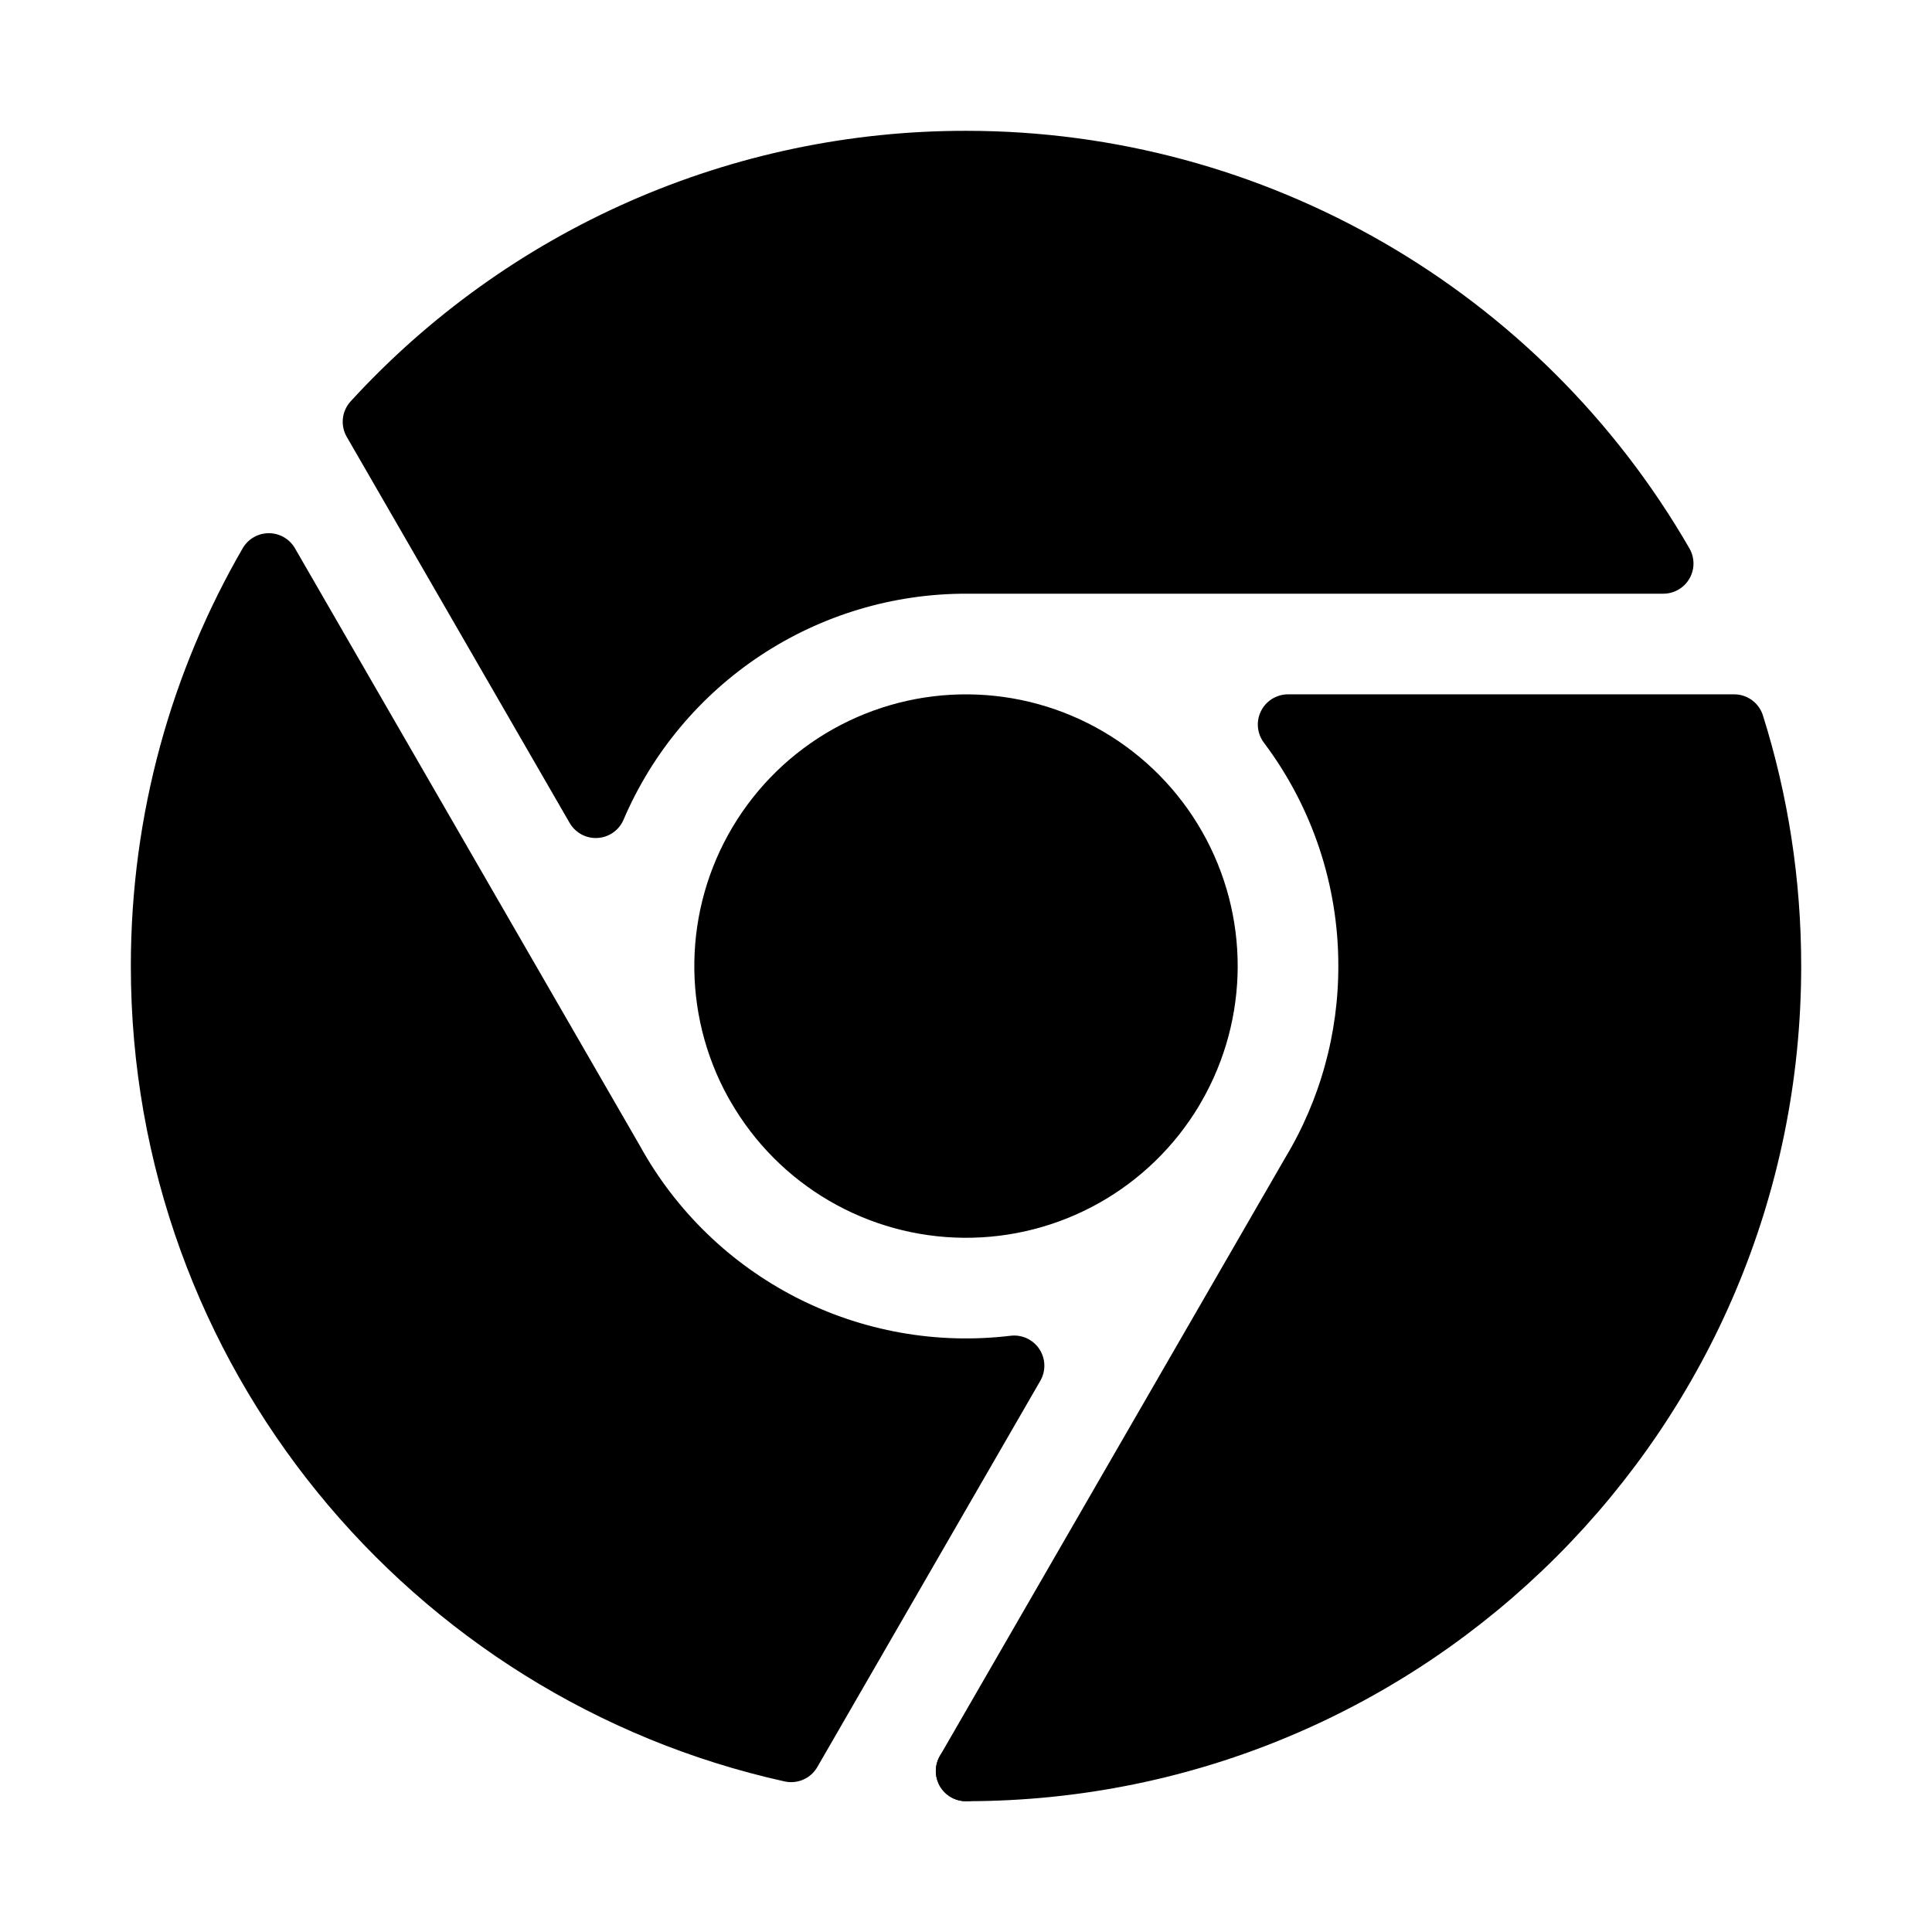
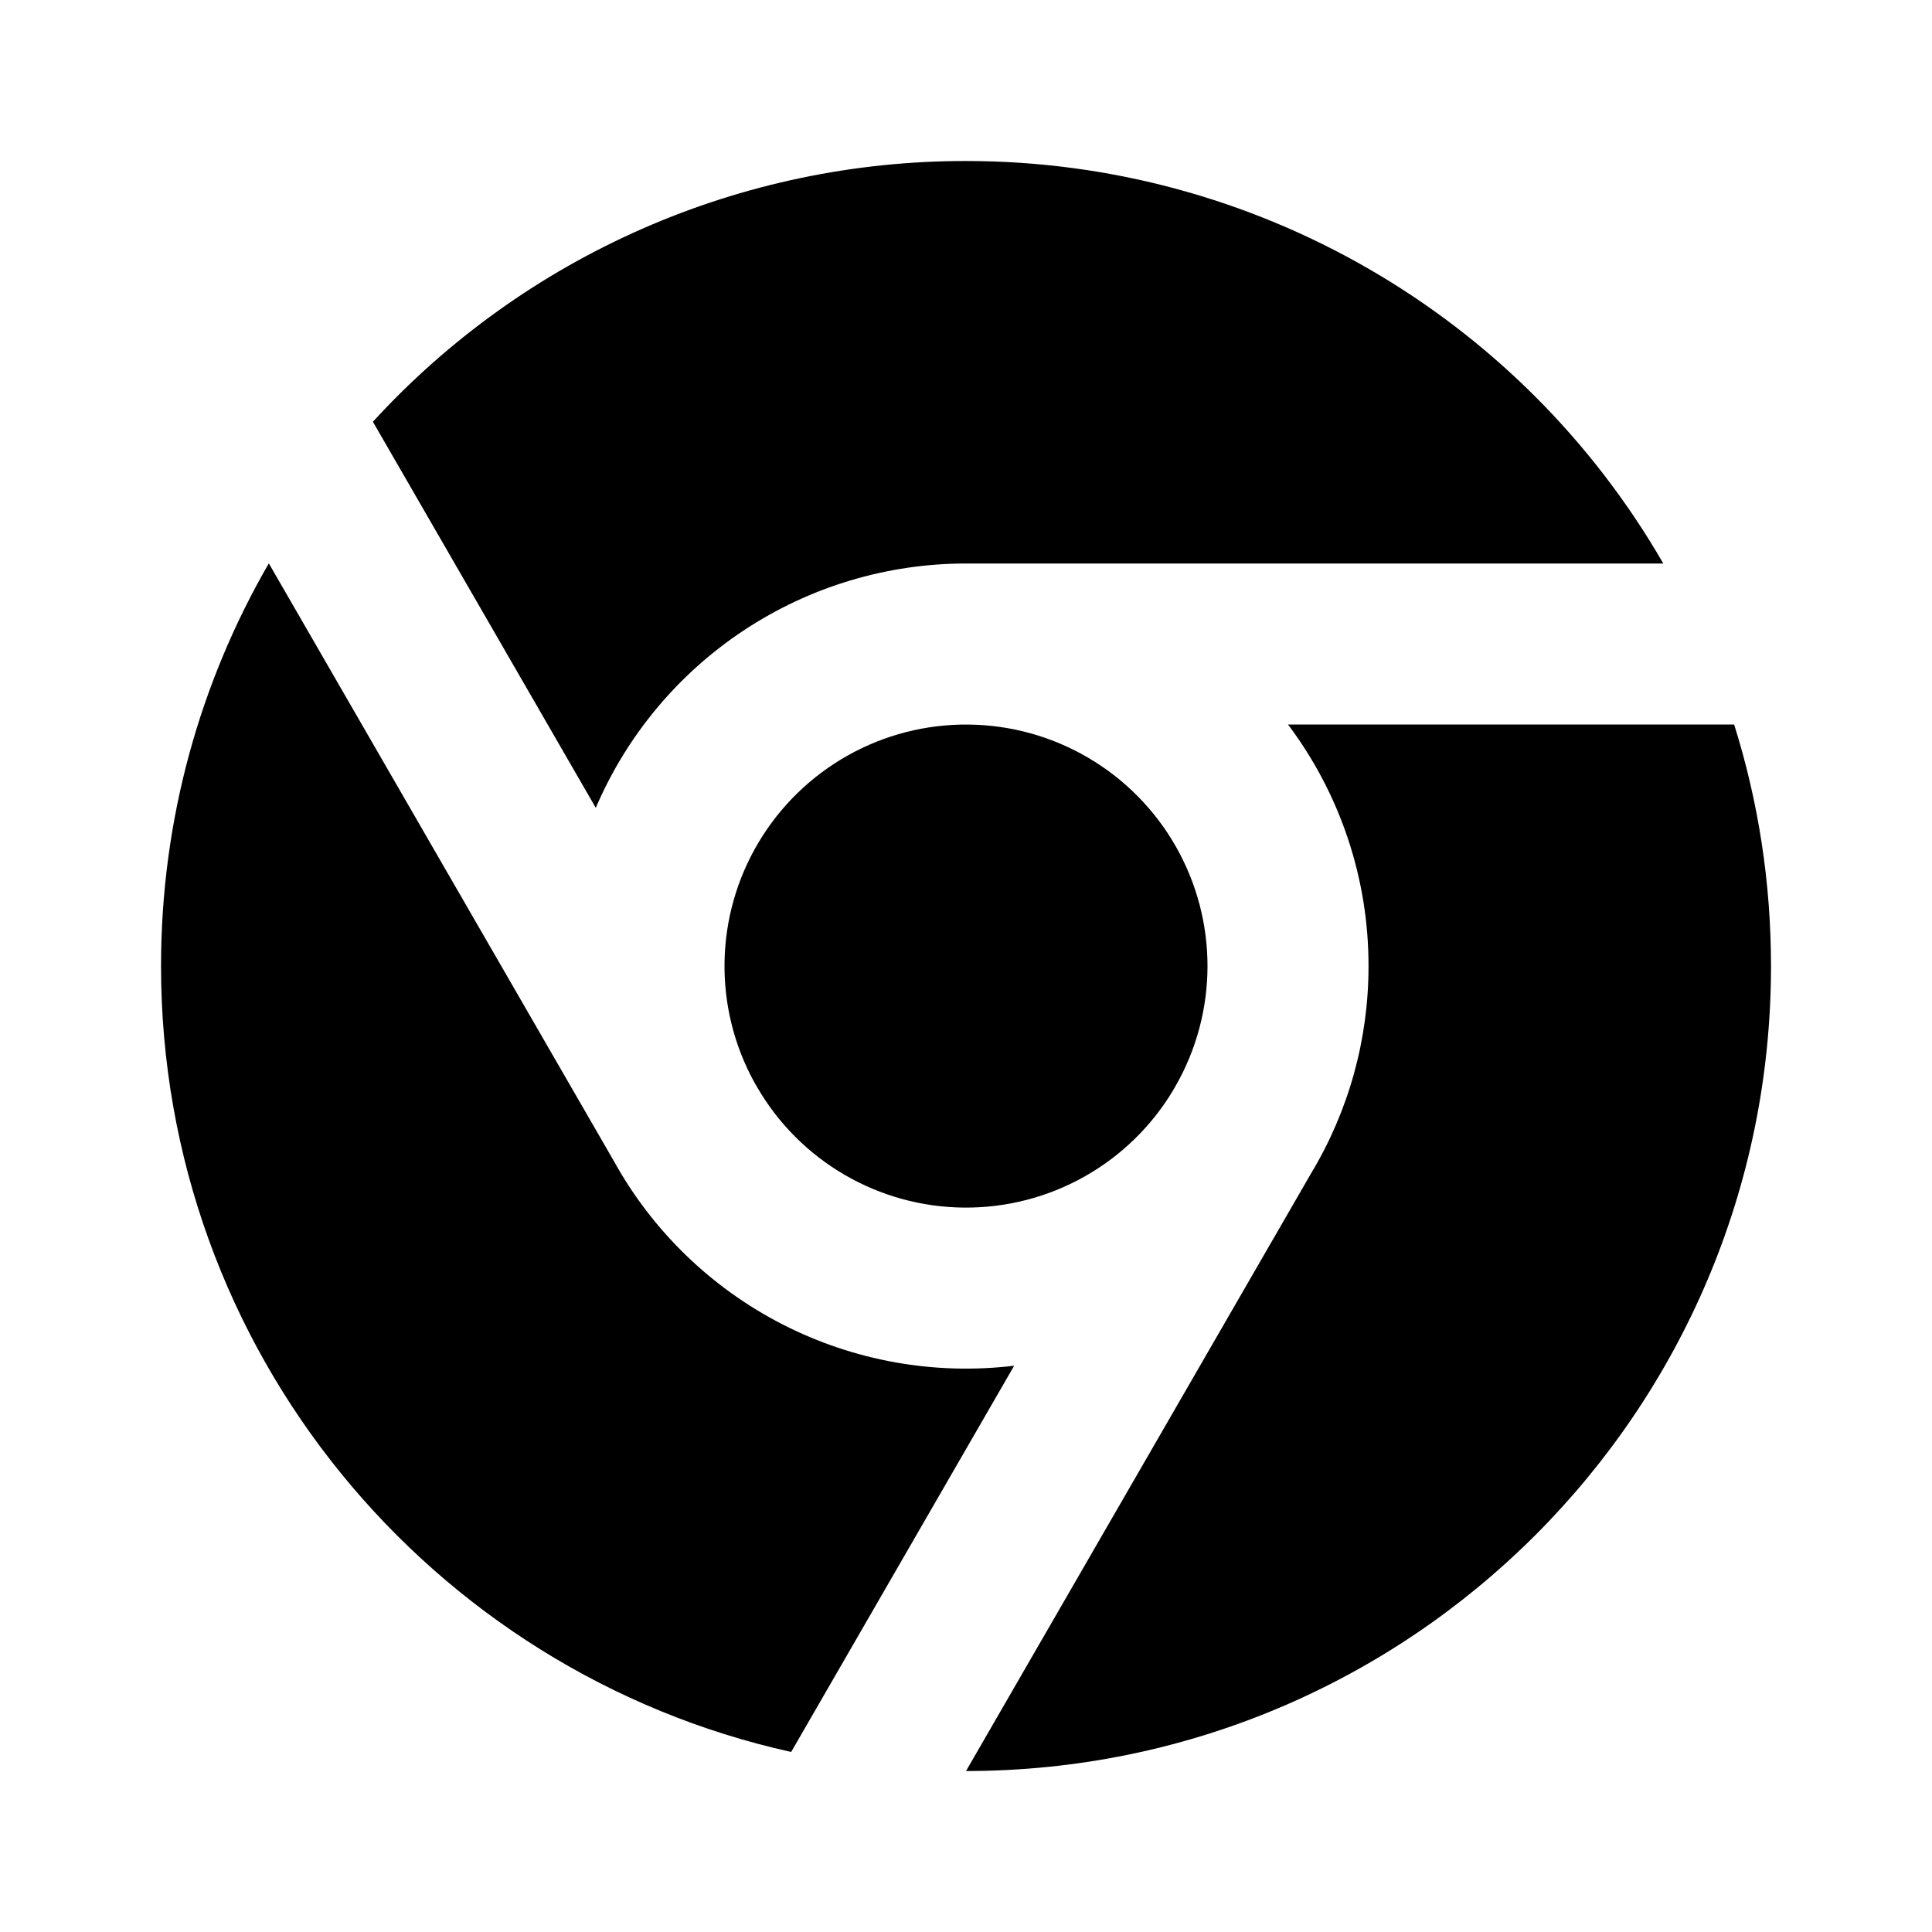
- <svg xmlns="http://www.w3.org/2000/svg" stroke-linejoin="round" stroke-linecap="round" stroke-width="32" stroke="currentColor" xml:space="preserve" viewBox="0 0 1024 1024">
+ <svg xmlns="http://www.w3.org/2000/svg" xml:space="preserve" viewBox="0 0 1024 1024">
  <path fill="currentColor" d="M938.67 512.01c0-44.59-6.82-87.6-19.54-128H682.67a212.37 212.37 0 0 1 42.67 128c.06 38.71-10.45 76.7-30.42 109.87l-182.91 316.8c235.65-.01 426.66-191.02 426.66-426.67" />
  <path fill="currentColor" d="M576.79 401.63a127.9 127.9 0 0 0-63.56-17.6c-22.36-.22-44.39 5.43-63.89 16.38s-35.79 26.82-47.25 46.02a128 128 0 0 0-2.16 127.44l1.24 2.13a127.9 127.9 0 0 0 46.36 46.61 127.9 127.9 0 0 0 63.38 17.44c22.29.2 44.24-5.43 63.68-16.33a127.94 127.94 0 0 0 47.16-45.79v-.01l1.11-1.92a127.98 127.98 0 0 0 .29-127.46 127.96 127.96 0 0 0-46.36-46.91" />
  <path fill="currentColor" d="M394.45 333.96A213.34 213.34 0 0 1 512 298.67h369.58A426.5 426.5 0 0 0 512 85.34a425.6 425.6 0 0 0-171.74 35.98 425.6 425.6 0 0 0-142.62 102.22l118.14 204.63a213.4 213.4 0 0 1 78.67-94.21m117.56 604.72H512zm-97.25-236.73a213.3 213.3 0 0 1-89.54-86.81L142.48 298.6c-36.35 62.81-57.13 135.68-57.13 213.42 0 203.81 142.93 374.22 333.95 416.55h.04l118.19-204.71a213.3 213.3 0 0 1-122.77-21.91" />
</svg>
